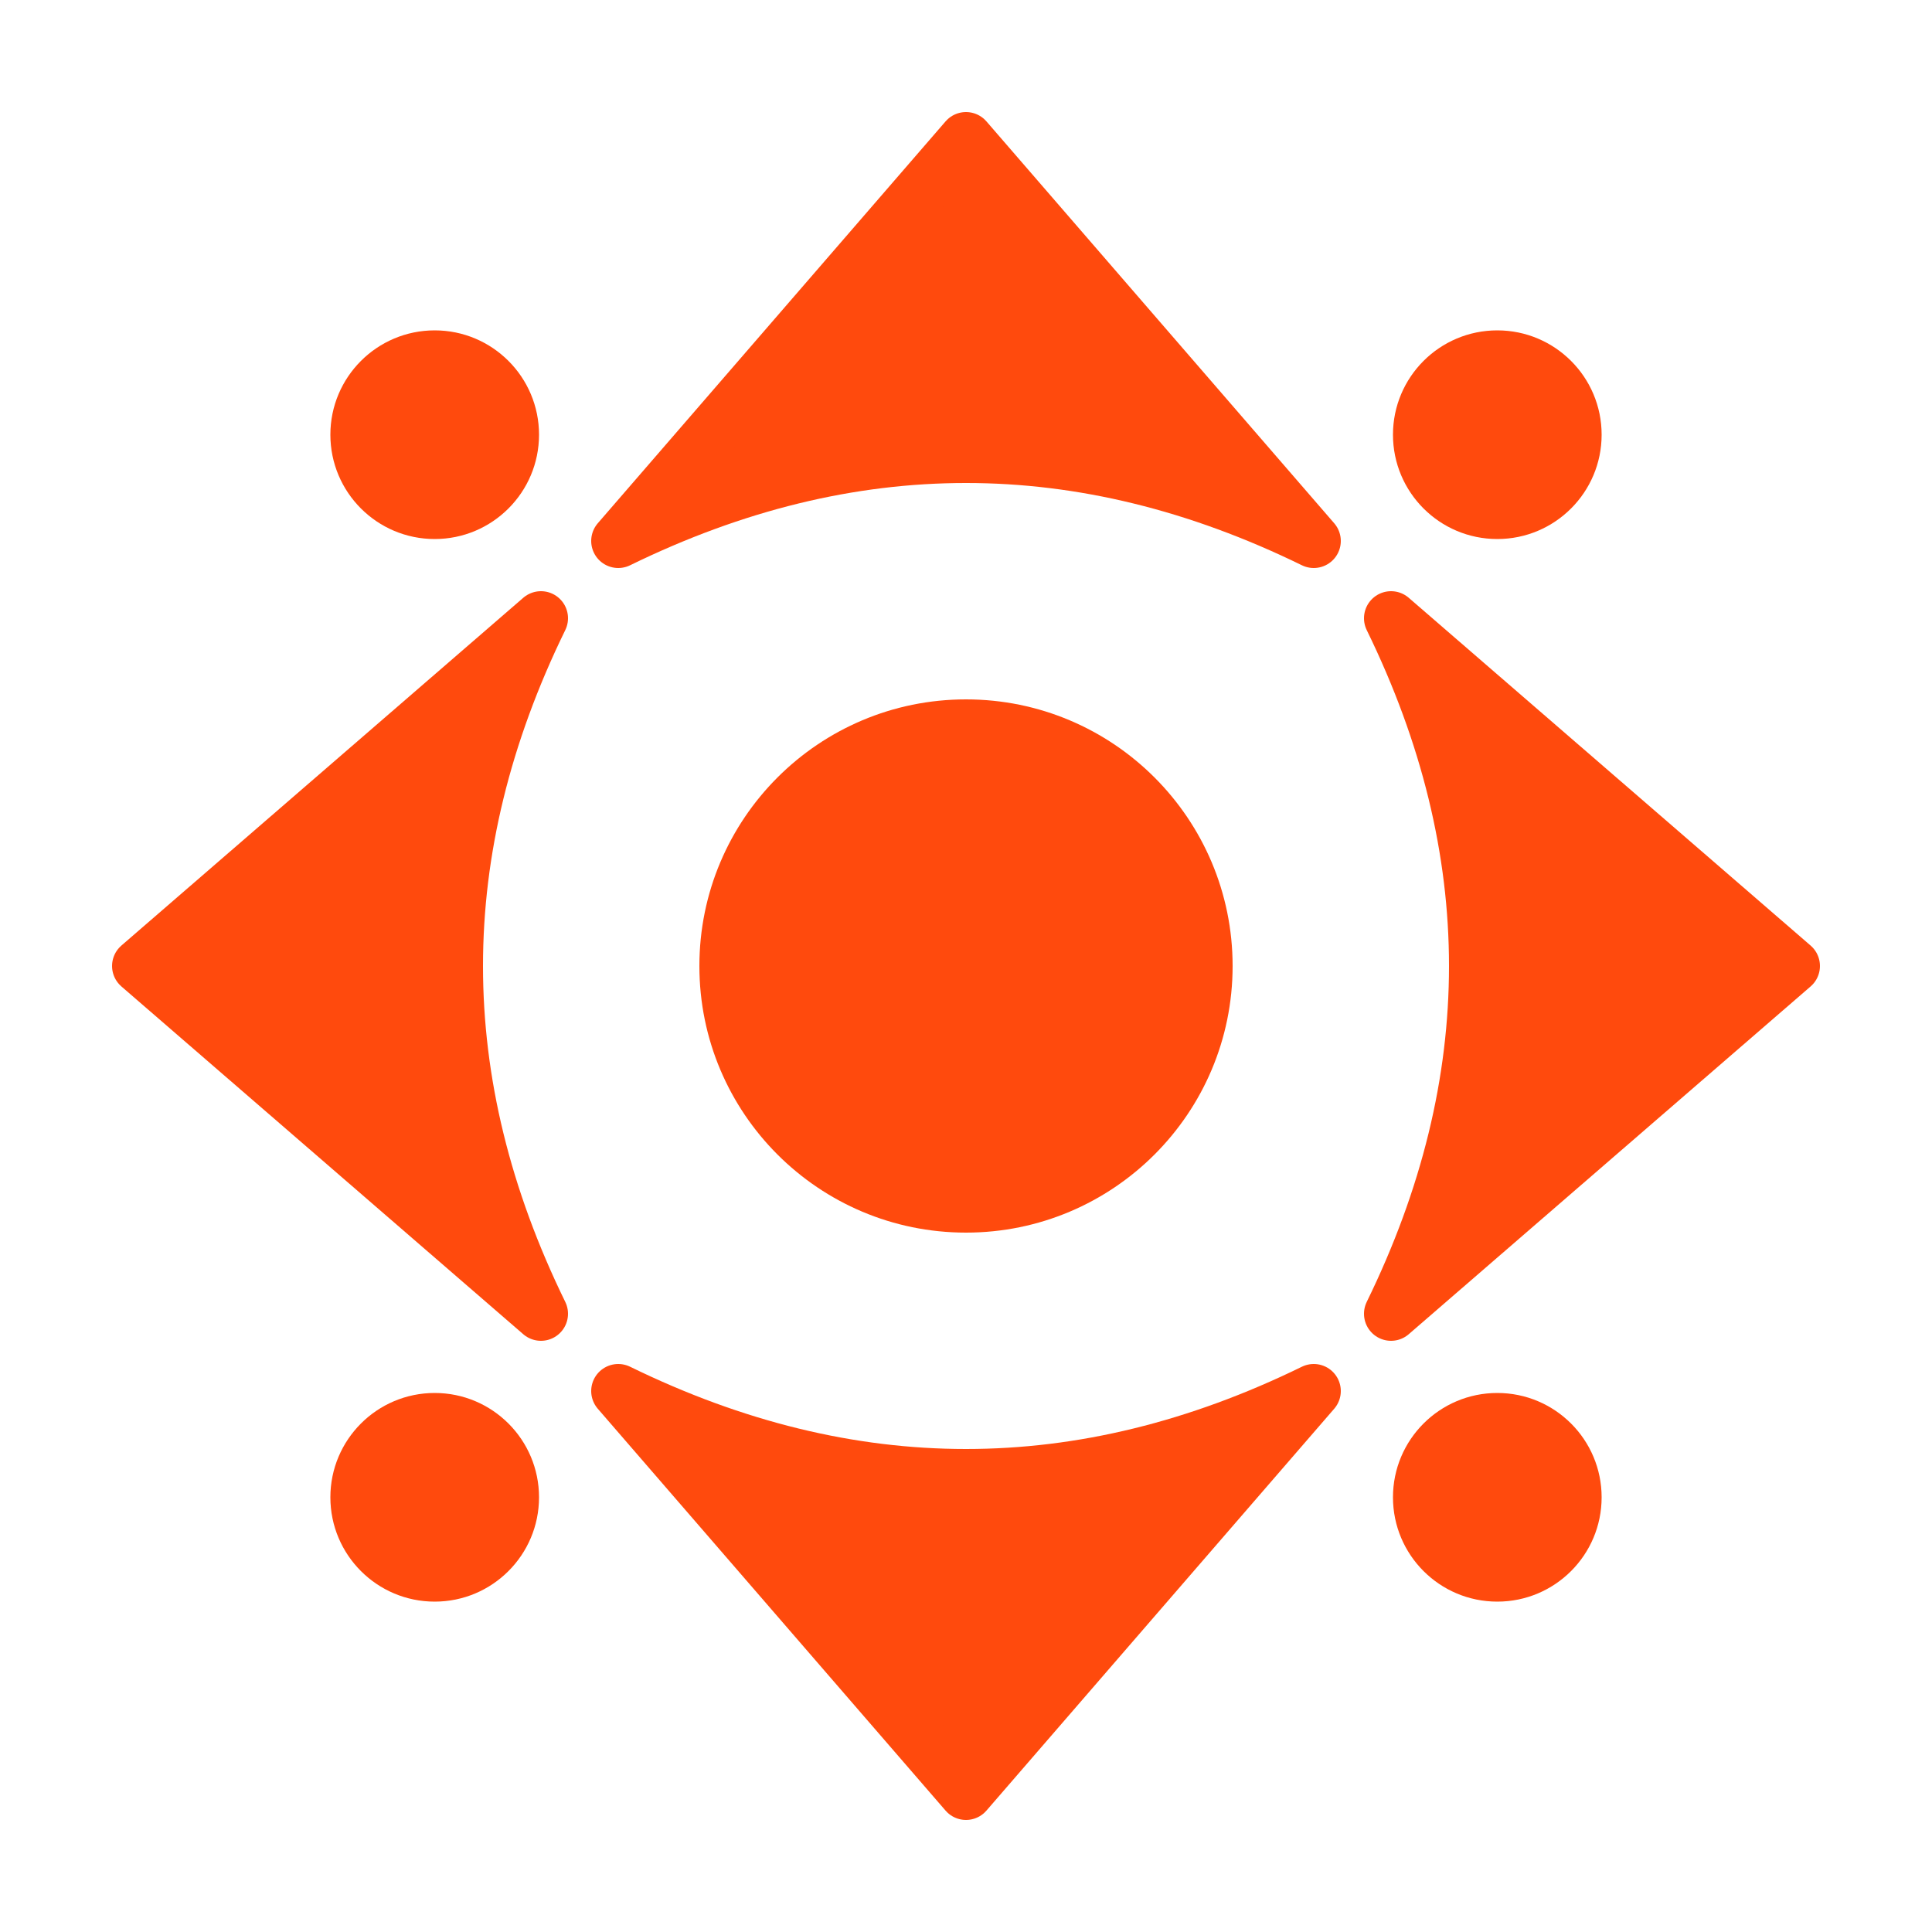
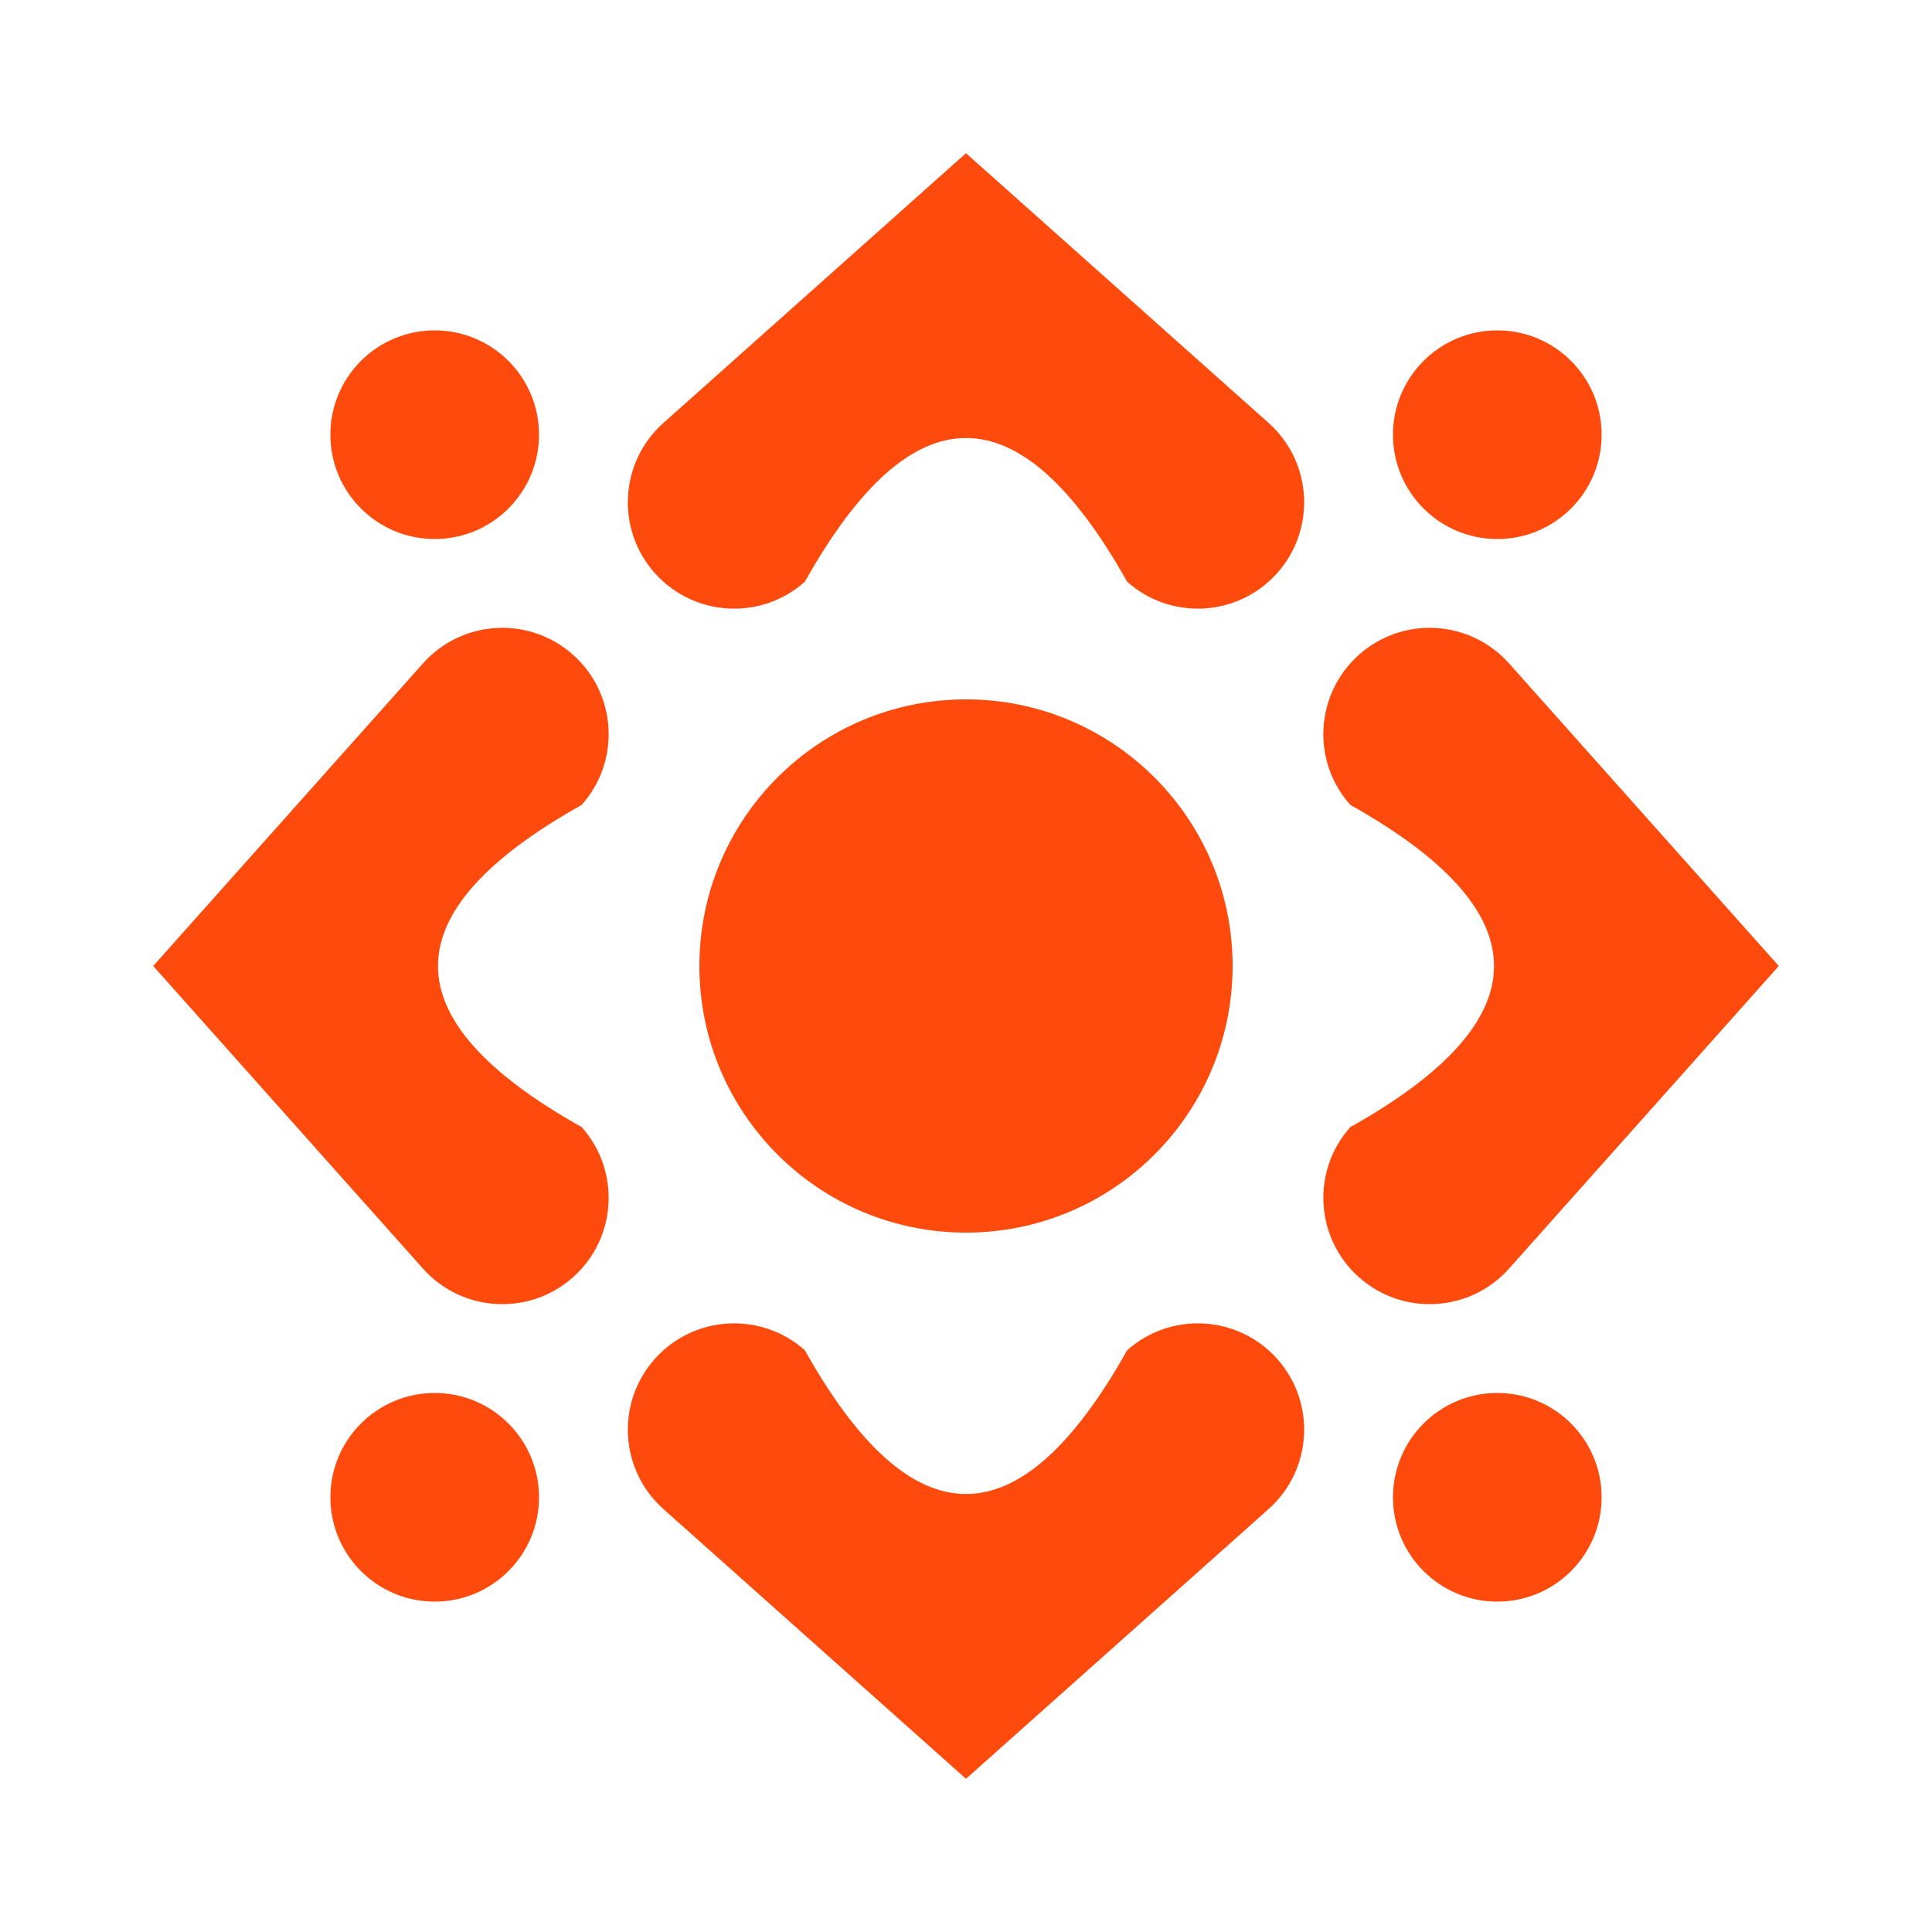
<svg xmlns="http://www.w3.org/2000/svg" viewBox="0 0 100 100" fill="#FF4A0D">
-   <g stroke="#FF4A0D" stroke-width="2.8" stroke-linejoin="round" stroke-linecap="round">
-     <path d="M32 28 L50 7.2 L68 28 Q50 19.2 32 28 Z" />
-     <path d="M32 28 L50 7.2 L68 28 Q50 19.2 32 28 Z" transform="rotate(90 50 50)" />
-     <path d="M32 28 L50 7.2 L68 28 Q50 19.2 32 28 Z" transform="rotate(180 50 50)" />
-     <path d="M32 28 L50 7.2 L68 28 Q50 19.2 32 28 Z" transform="rotate(270 50 50)" />
-   </g>
+   <path d="M34.34 21.89 L50 7.93 L65.66 21.89 A5.5 5.5 0 0 1 58.34 30.11 Q50 15.23 41.66 30.11 A5.5 5.5 0 0 1 34.34 21.89 Z" />
+   <path d="M34.34 21.89 L50 7.93 L65.66 21.89 A5.5 5.5 0 0 1 58.34 30.11 Q50 15.23 41.66 30.11 A5.5 5.5 0 0 1 34.34 21.89 Z" transform="rotate(90 50 50)" />
+   <path d="M34.34 21.89 L50 7.93 L65.66 21.89 A5.5 5.5 0 0 1 58.34 30.11 Q50 15.23 41.66 30.11 A5.5 5.5 0 0 1 34.34 21.89 Z" transform="rotate(180 50 50)" />
+   <path d="M34.34 21.89 L50 7.93 L65.66 21.89 A5.5 5.5 0 0 1 58.34 30.11 Q50 15.23 41.66 30.11 A5.5 5.5 0 0 1 34.34 21.89 Z" transform="rotate(270 50 50)" />
  <circle cx="50" cy="50" r="13.8" />
  <circle cx="22.5" cy="22.5" r="5.4" />
  <circle cx="77.5" cy="22.5" r="5.4" />
  <circle cx="22.5" cy="77.5" r="5.4" />
  <circle cx="77.5" cy="77.5" r="5.4" />
</svg>
